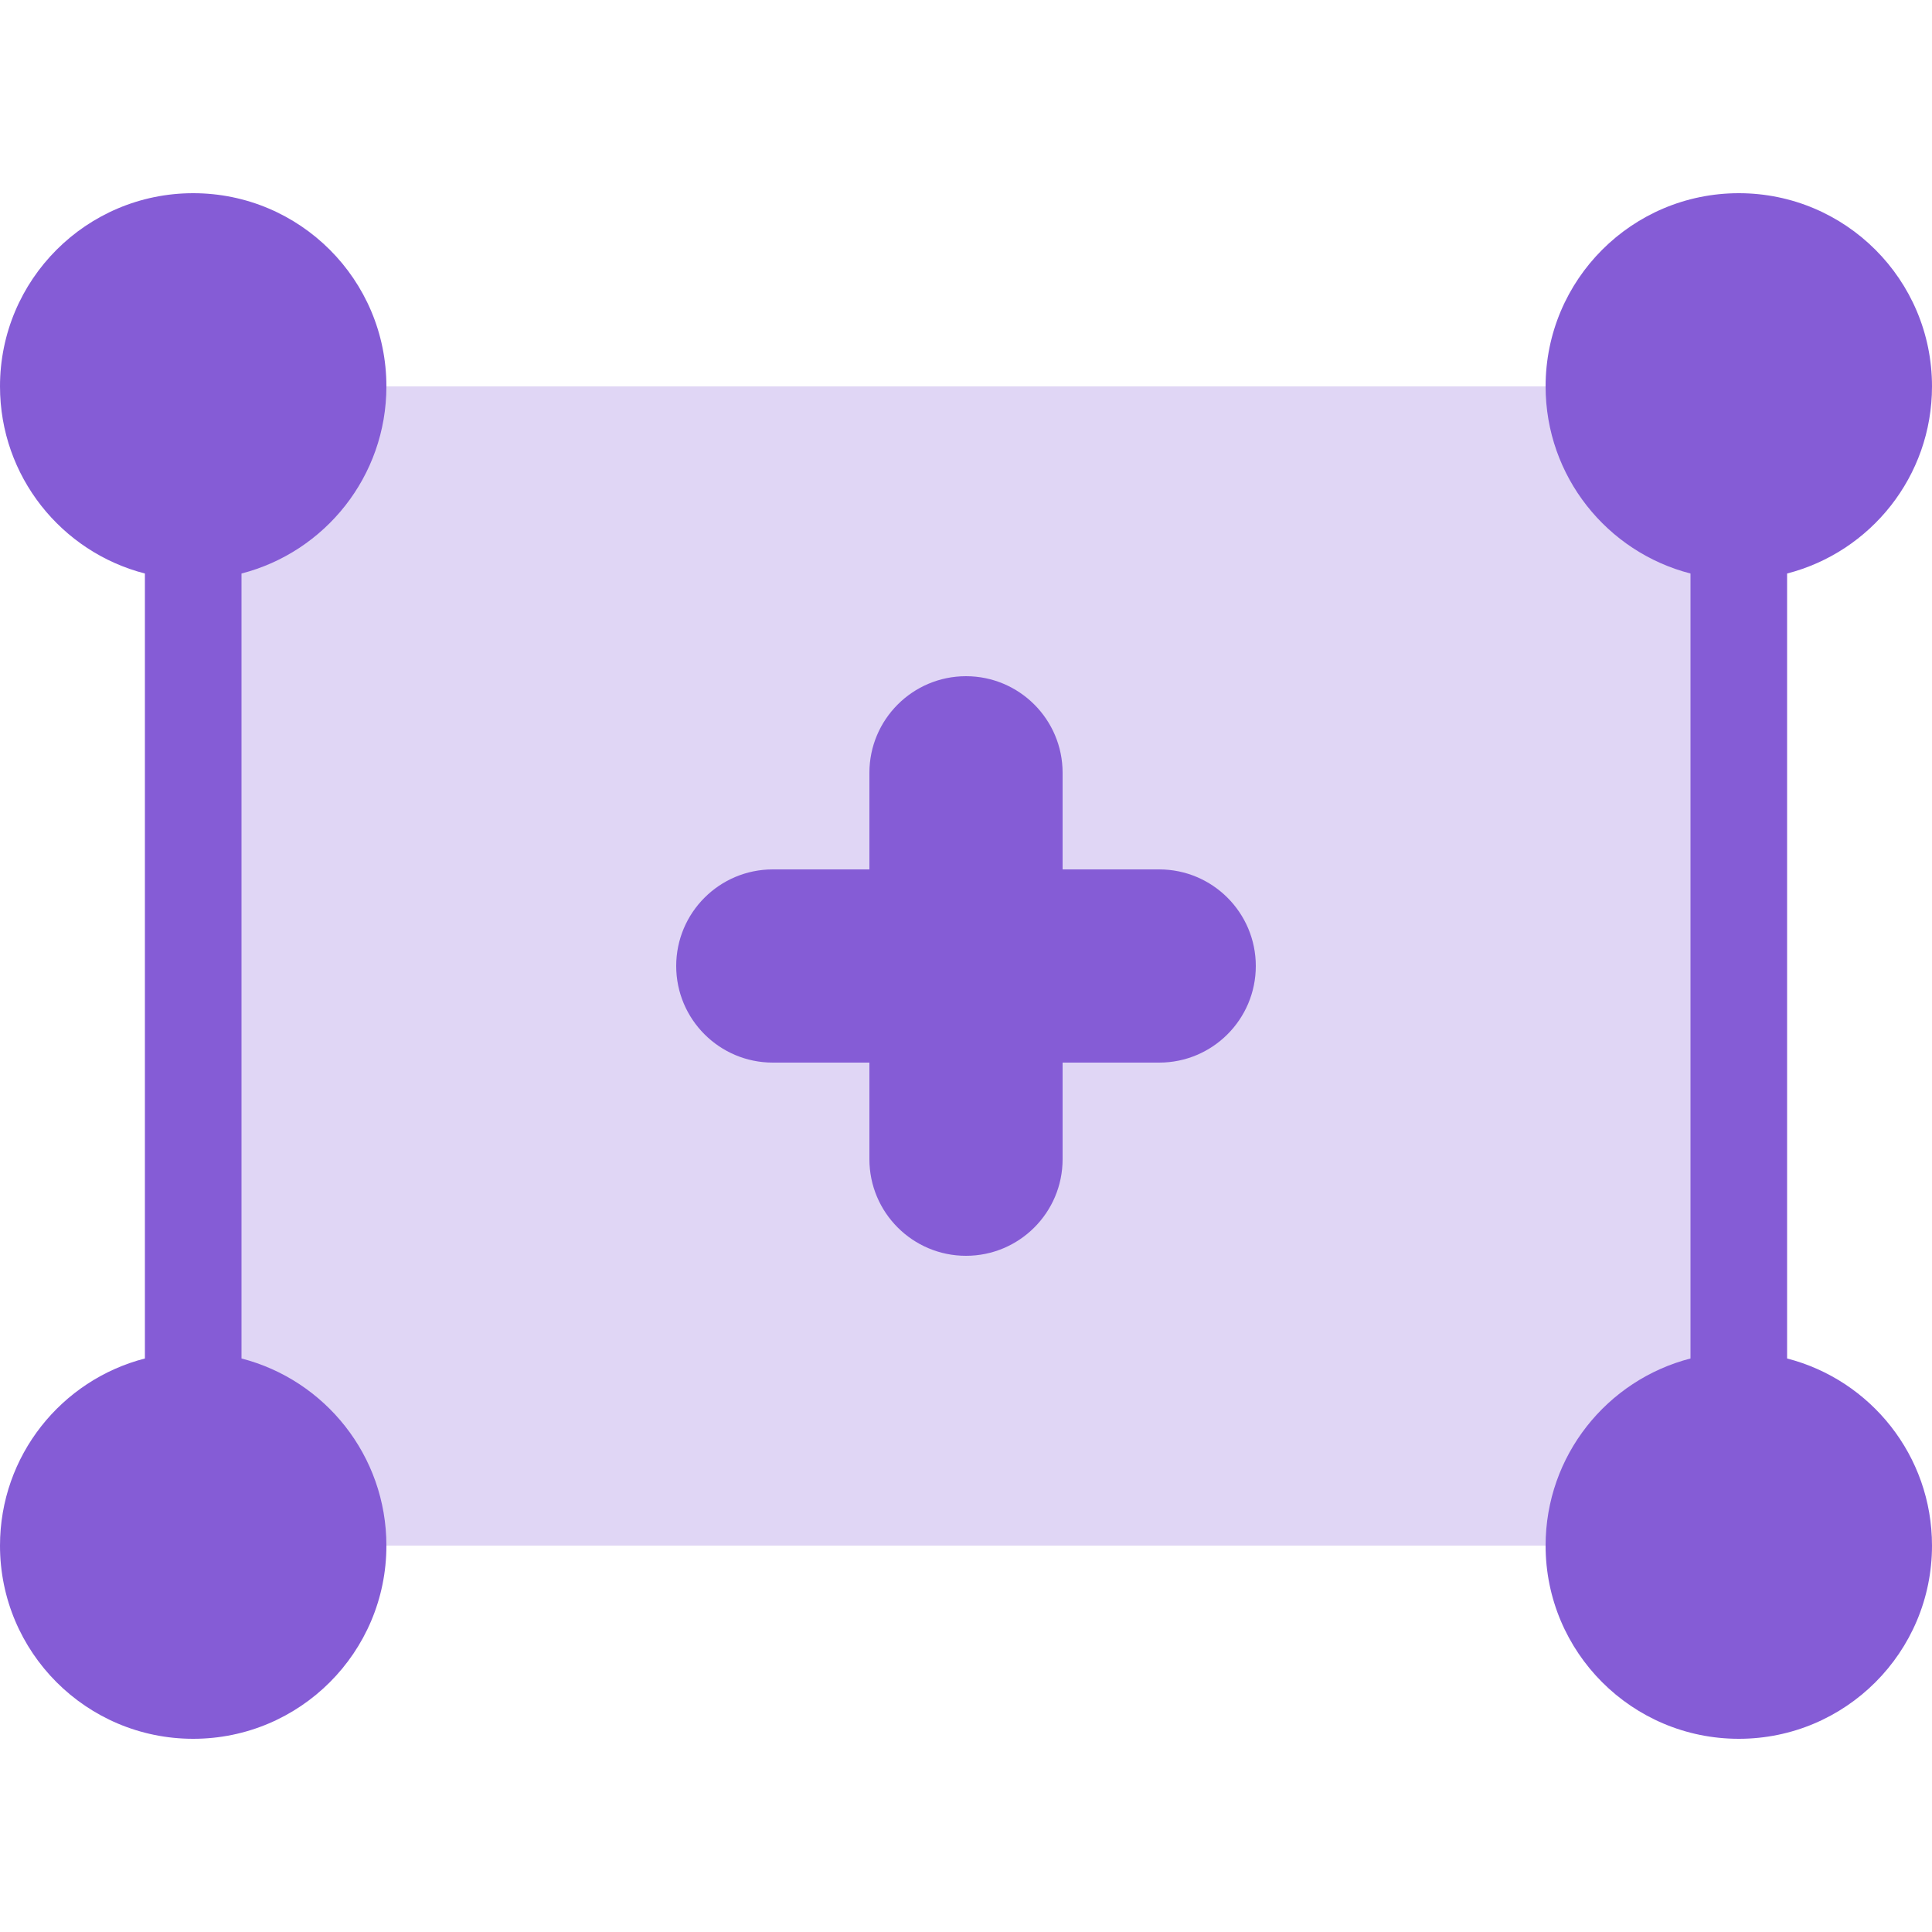
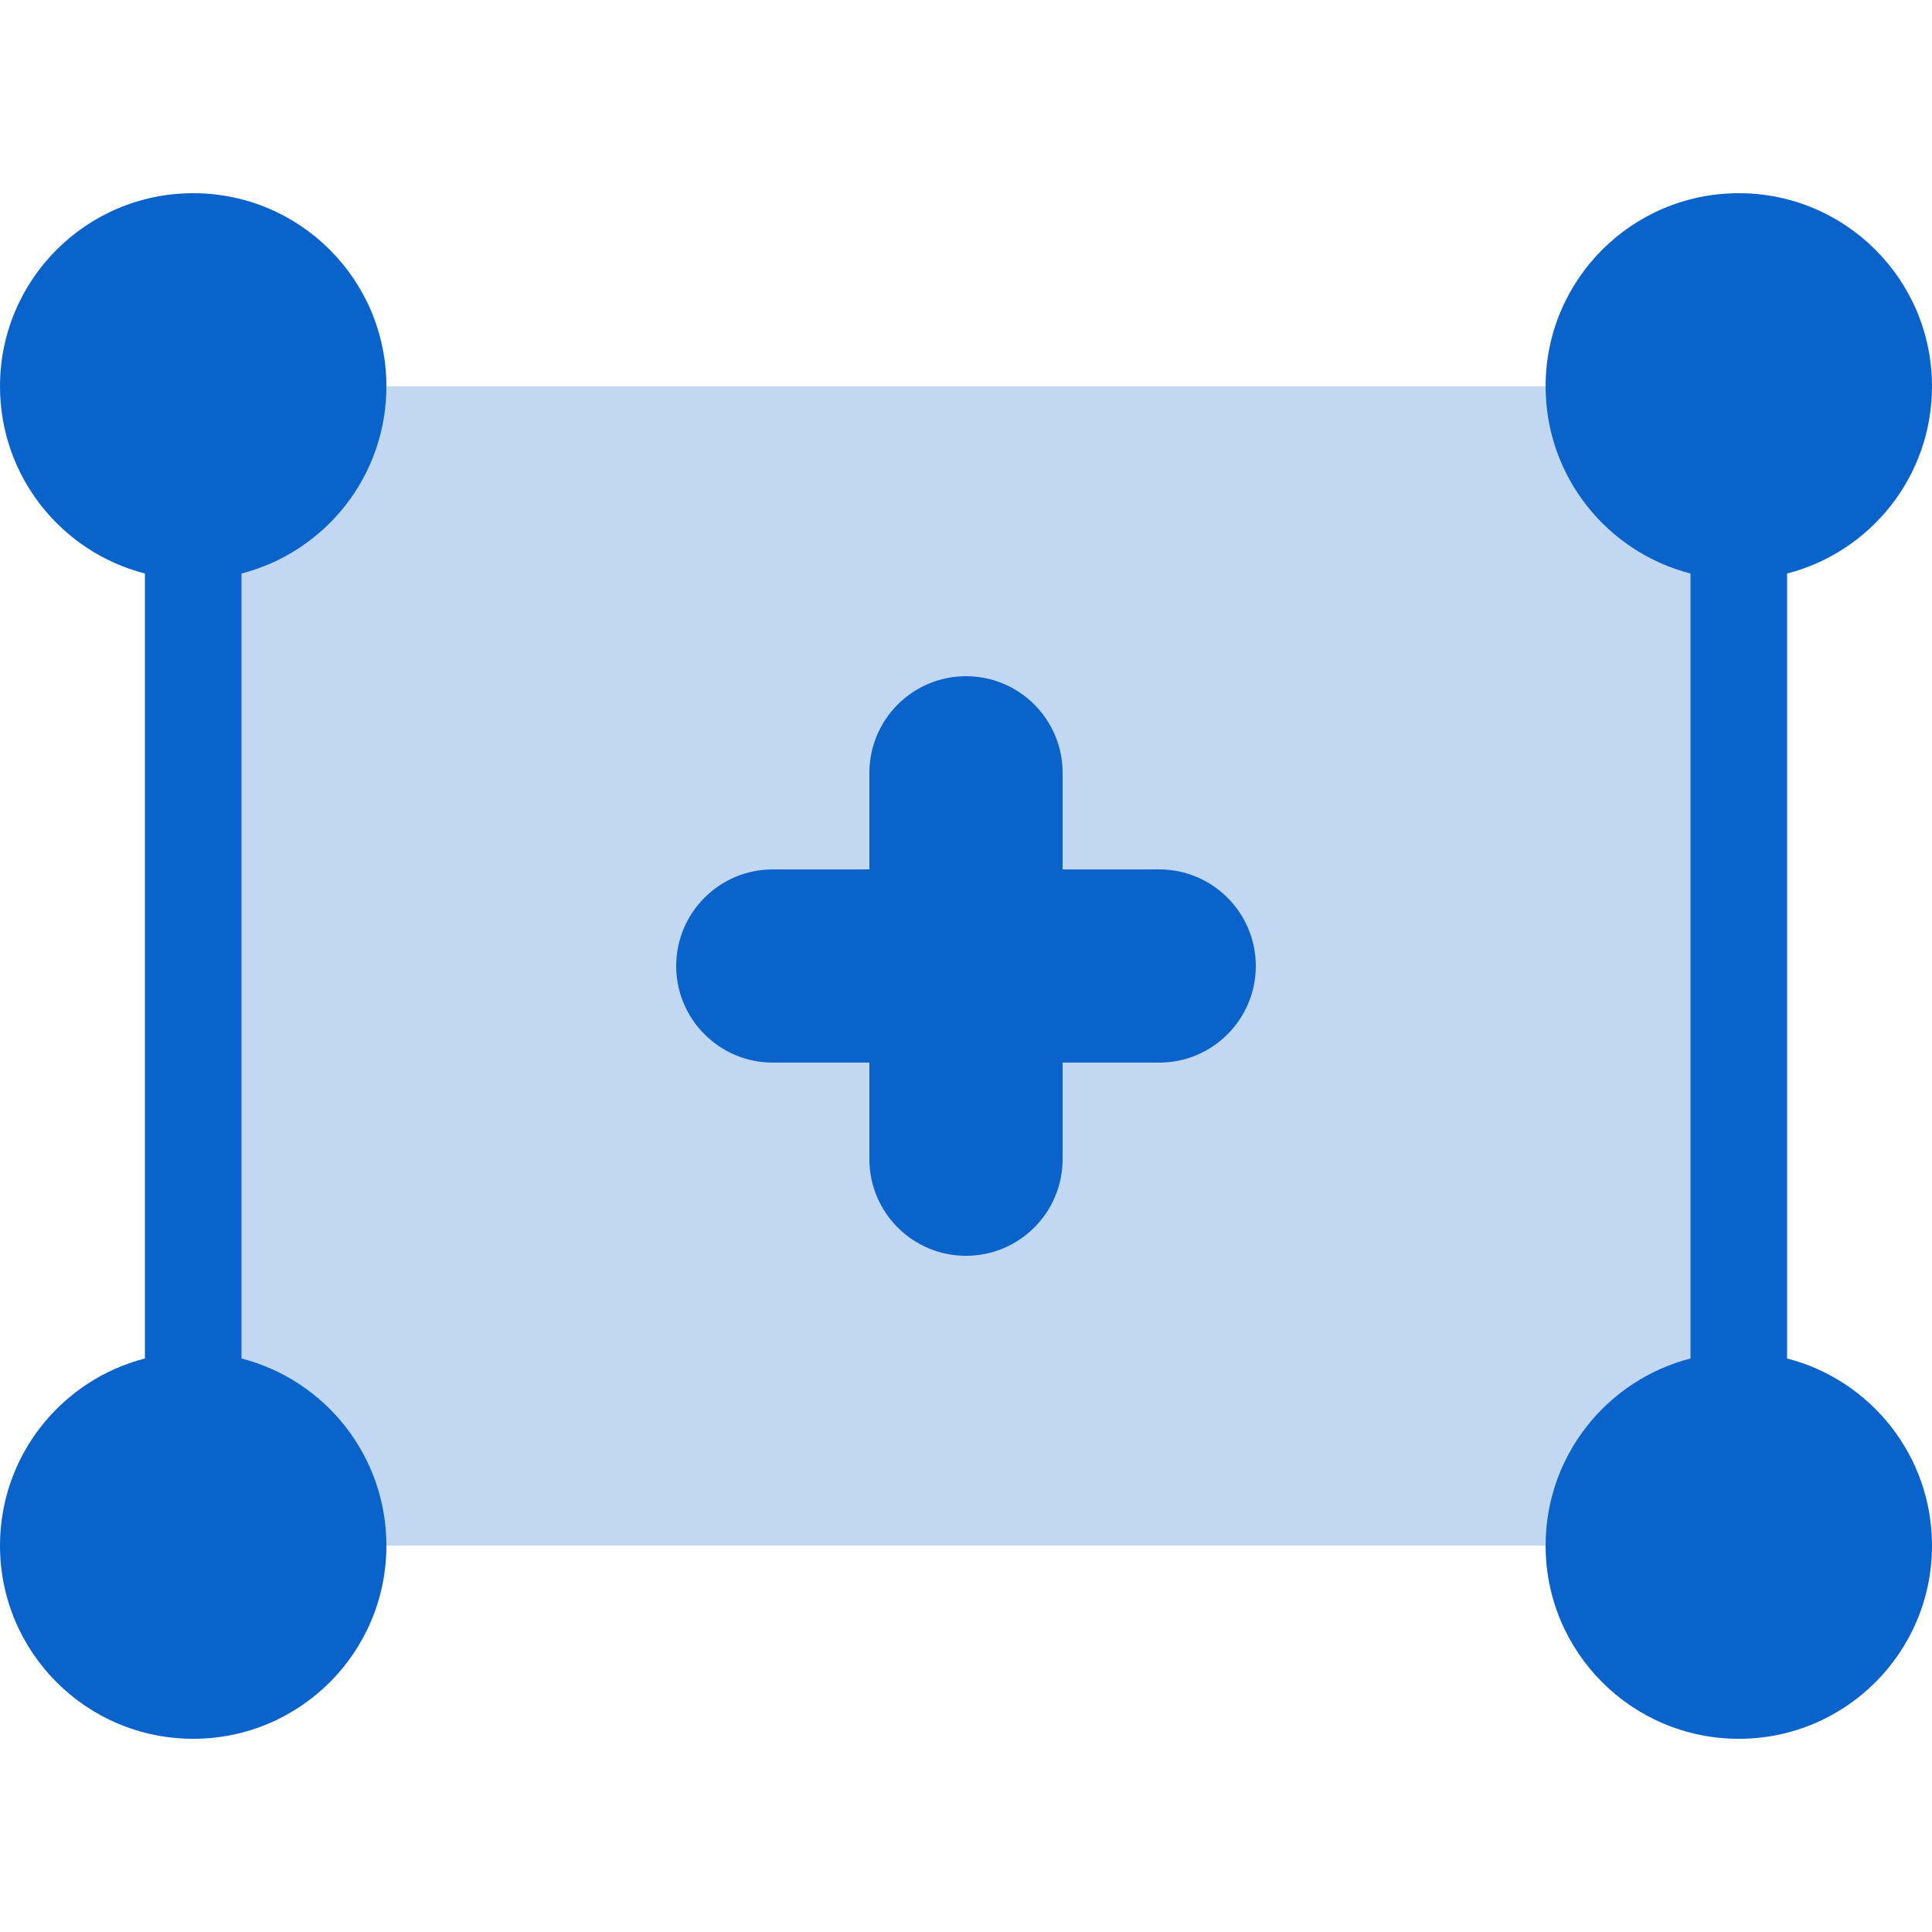
<svg xmlns="http://www.w3.org/2000/svg" width="20px" height="20px" viewBox="0 0 20 20" version="1.1">
  <g id="Sound/General/Copy" stroke="none" stroke-width="1" fill="none" fill-rule="evenodd">
-     <g id="Secondary-Color" opacity="0.25" transform="translate(2, 4)" fill="#855CD6">
+     <g id="Secondary-Color" opacity="0.25" transform="translate(2, 4)" fill="#0A63CB">
      <rect id="selection" x="0" y="0" width="16" height="12" />
    </g>
-     <g id="Primary-Color" transform="translate(0, 2)" fill="#855CD6" fill-rule="nonzero">
+     <g id="Primary-Color" transform="translate(0, 2)" fill="#0A63CB" fill-rule="nonzero">
      <path d="M1.5,3.937 C0.637,3.715 0,2.932 0,2 C0,0.895 0.895,0 2,0 C3.105,0 4,0.895 4,2 C4,2.932 3.363,3.715 2.5,3.937 L2.5,12.063 C3.363,12.285 4,13.068 4,14 C4,15.105 3.105,16 2,16 C0.895,16 0,15.105 0,14 C0,13.068 0.637,12.285 1.5,12.063 L1.5,3.937 Z M17.5,12.063 L17.5,3.937 C16.637,3.715 16,2.932 16,2 C16,0.895 16.895,0 18,0 C19.105,0 20,0.895 20,2 C20,2.932 19.363,3.715 18.5,3.937 L18.5,12.063 C19.363,12.285 20,13.068 20,14 C20,15.105 19.105,16 18,16 C16.895,16 16,15.105 16,14 C16,13.068 16.637,12.285 17.5,12.063 Z M11,7 L12,7 C12.552,7 13,7.448 13,8 C13,8.552 12.552,9 12,9 L11,9 L11,10 C11,10.552 10.552,11 10,11 C9.448,11 9,10.552 9,10 L9,9 L8,9 C7.448,9 7,8.552 7,8 C7,7.448 7.448,7 8,7 L9,7 L9,6 C9,5.448 9.448,5 10,5 C10.552,5 11,5.448 11,6 L11,7 Z" id="handles-and-plus" />
    </g>
  </g>
</svg>
